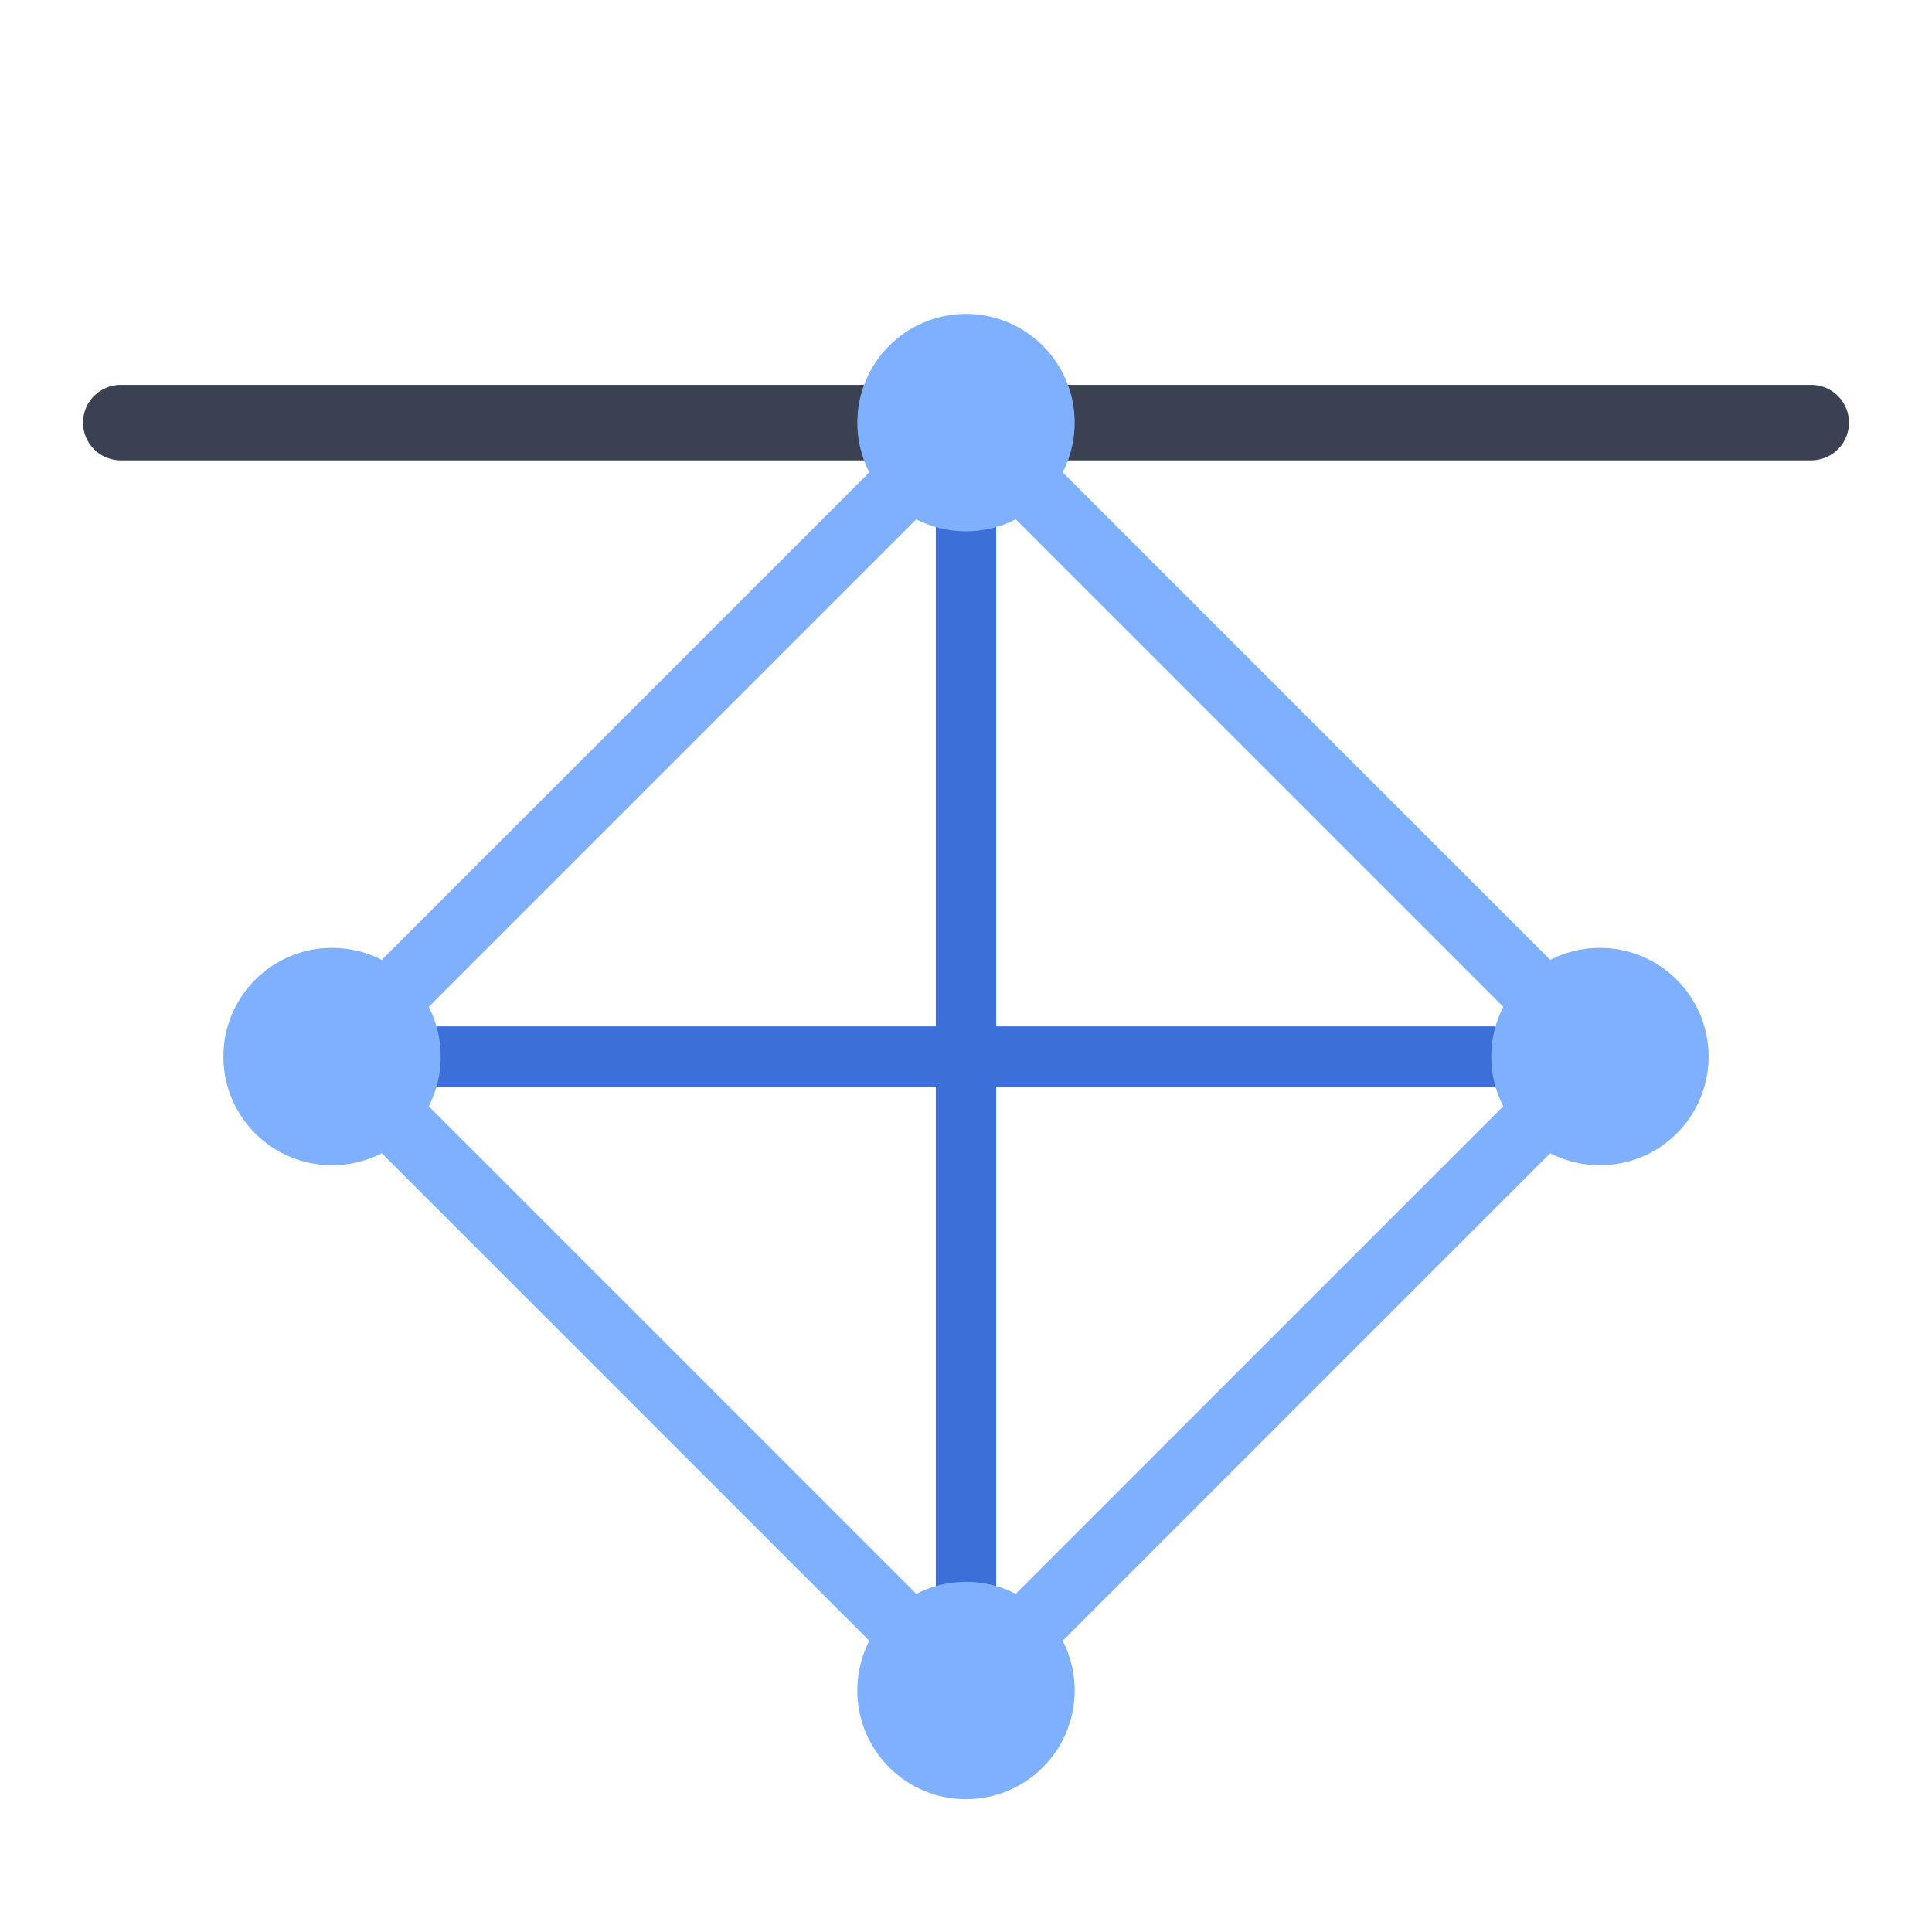
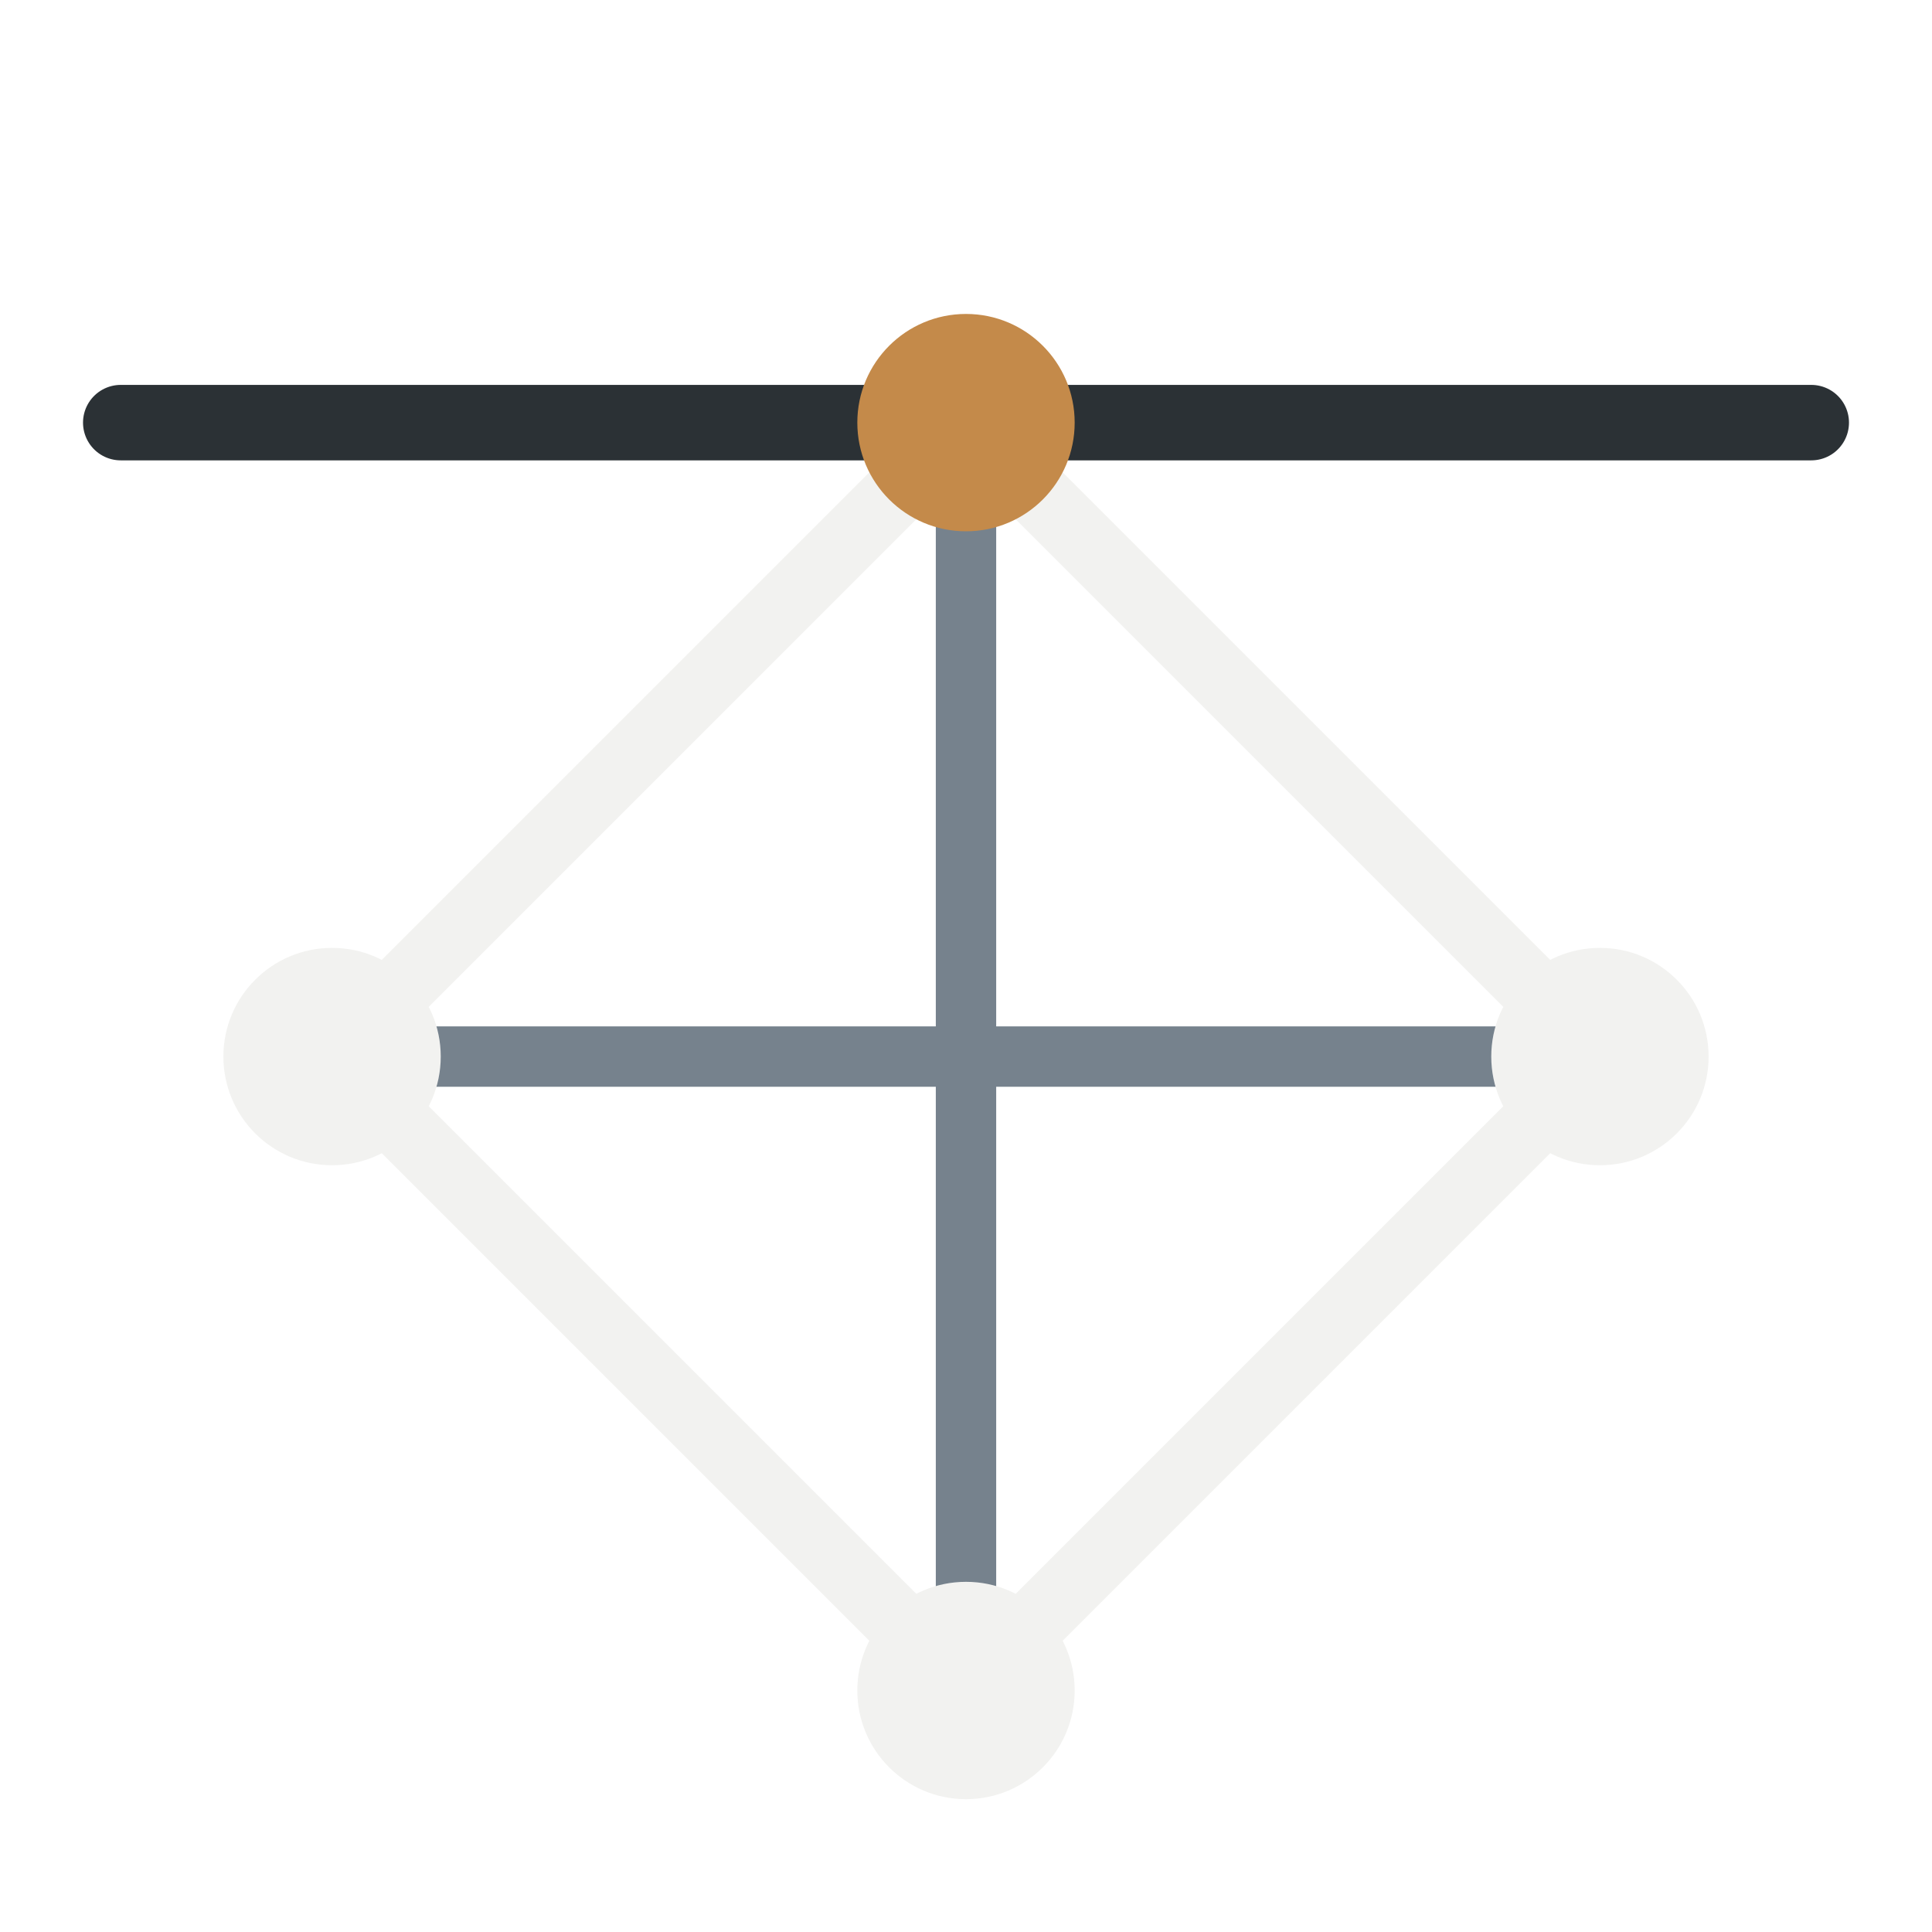
<svg xmlns="http://www.w3.org/2000/svg" viewBox="0 0 64 64" width="64" height="64" role="img" aria-label="subraum">
-   <line x1="4" y1="14" x2="60" y2="14" stroke="#3A4152" stroke-width="2.5" stroke-linecap="round" />
+   <line x1="4" y1="14" x2="60" y2="14" stroke="#2B3135" stroke-width="2.5" stroke-linecap="round" />
  <g fill="none" stroke-linecap="round">
-     <path d="M32 14 V56 M11 35 H53" stroke="#3D6FD8" stroke-width="2" />
-     <path d="M32 14 L53 35 L32 56 L11 35 Z" stroke="#7FB0FF" stroke-width="2.2" stroke-linejoin="round" />
+     <path d="M32 14 V56 M11 35 H53" stroke="#76828D" stroke-width="2" />
+     <path d="M32 14 L53 35 L32 56 L11 35 Z" stroke="#F2F2F0" stroke-width="2.2" stroke-linejoin="round" />
  </g>
-   <g fill="#7FB0FF">
-     <circle cx="32" cy="14" r="3.6" />
+   <g fill="#F2F2F0">
    <circle cx="53" cy="35" r="3.6" />
    <circle cx="32" cy="56" r="3.6" />
    <circle cx="11" cy="35" r="3.6" />
  </g>
+   <circle cx="32" cy="14" r="3.6" fill="#C48A4A" />
</svg>
